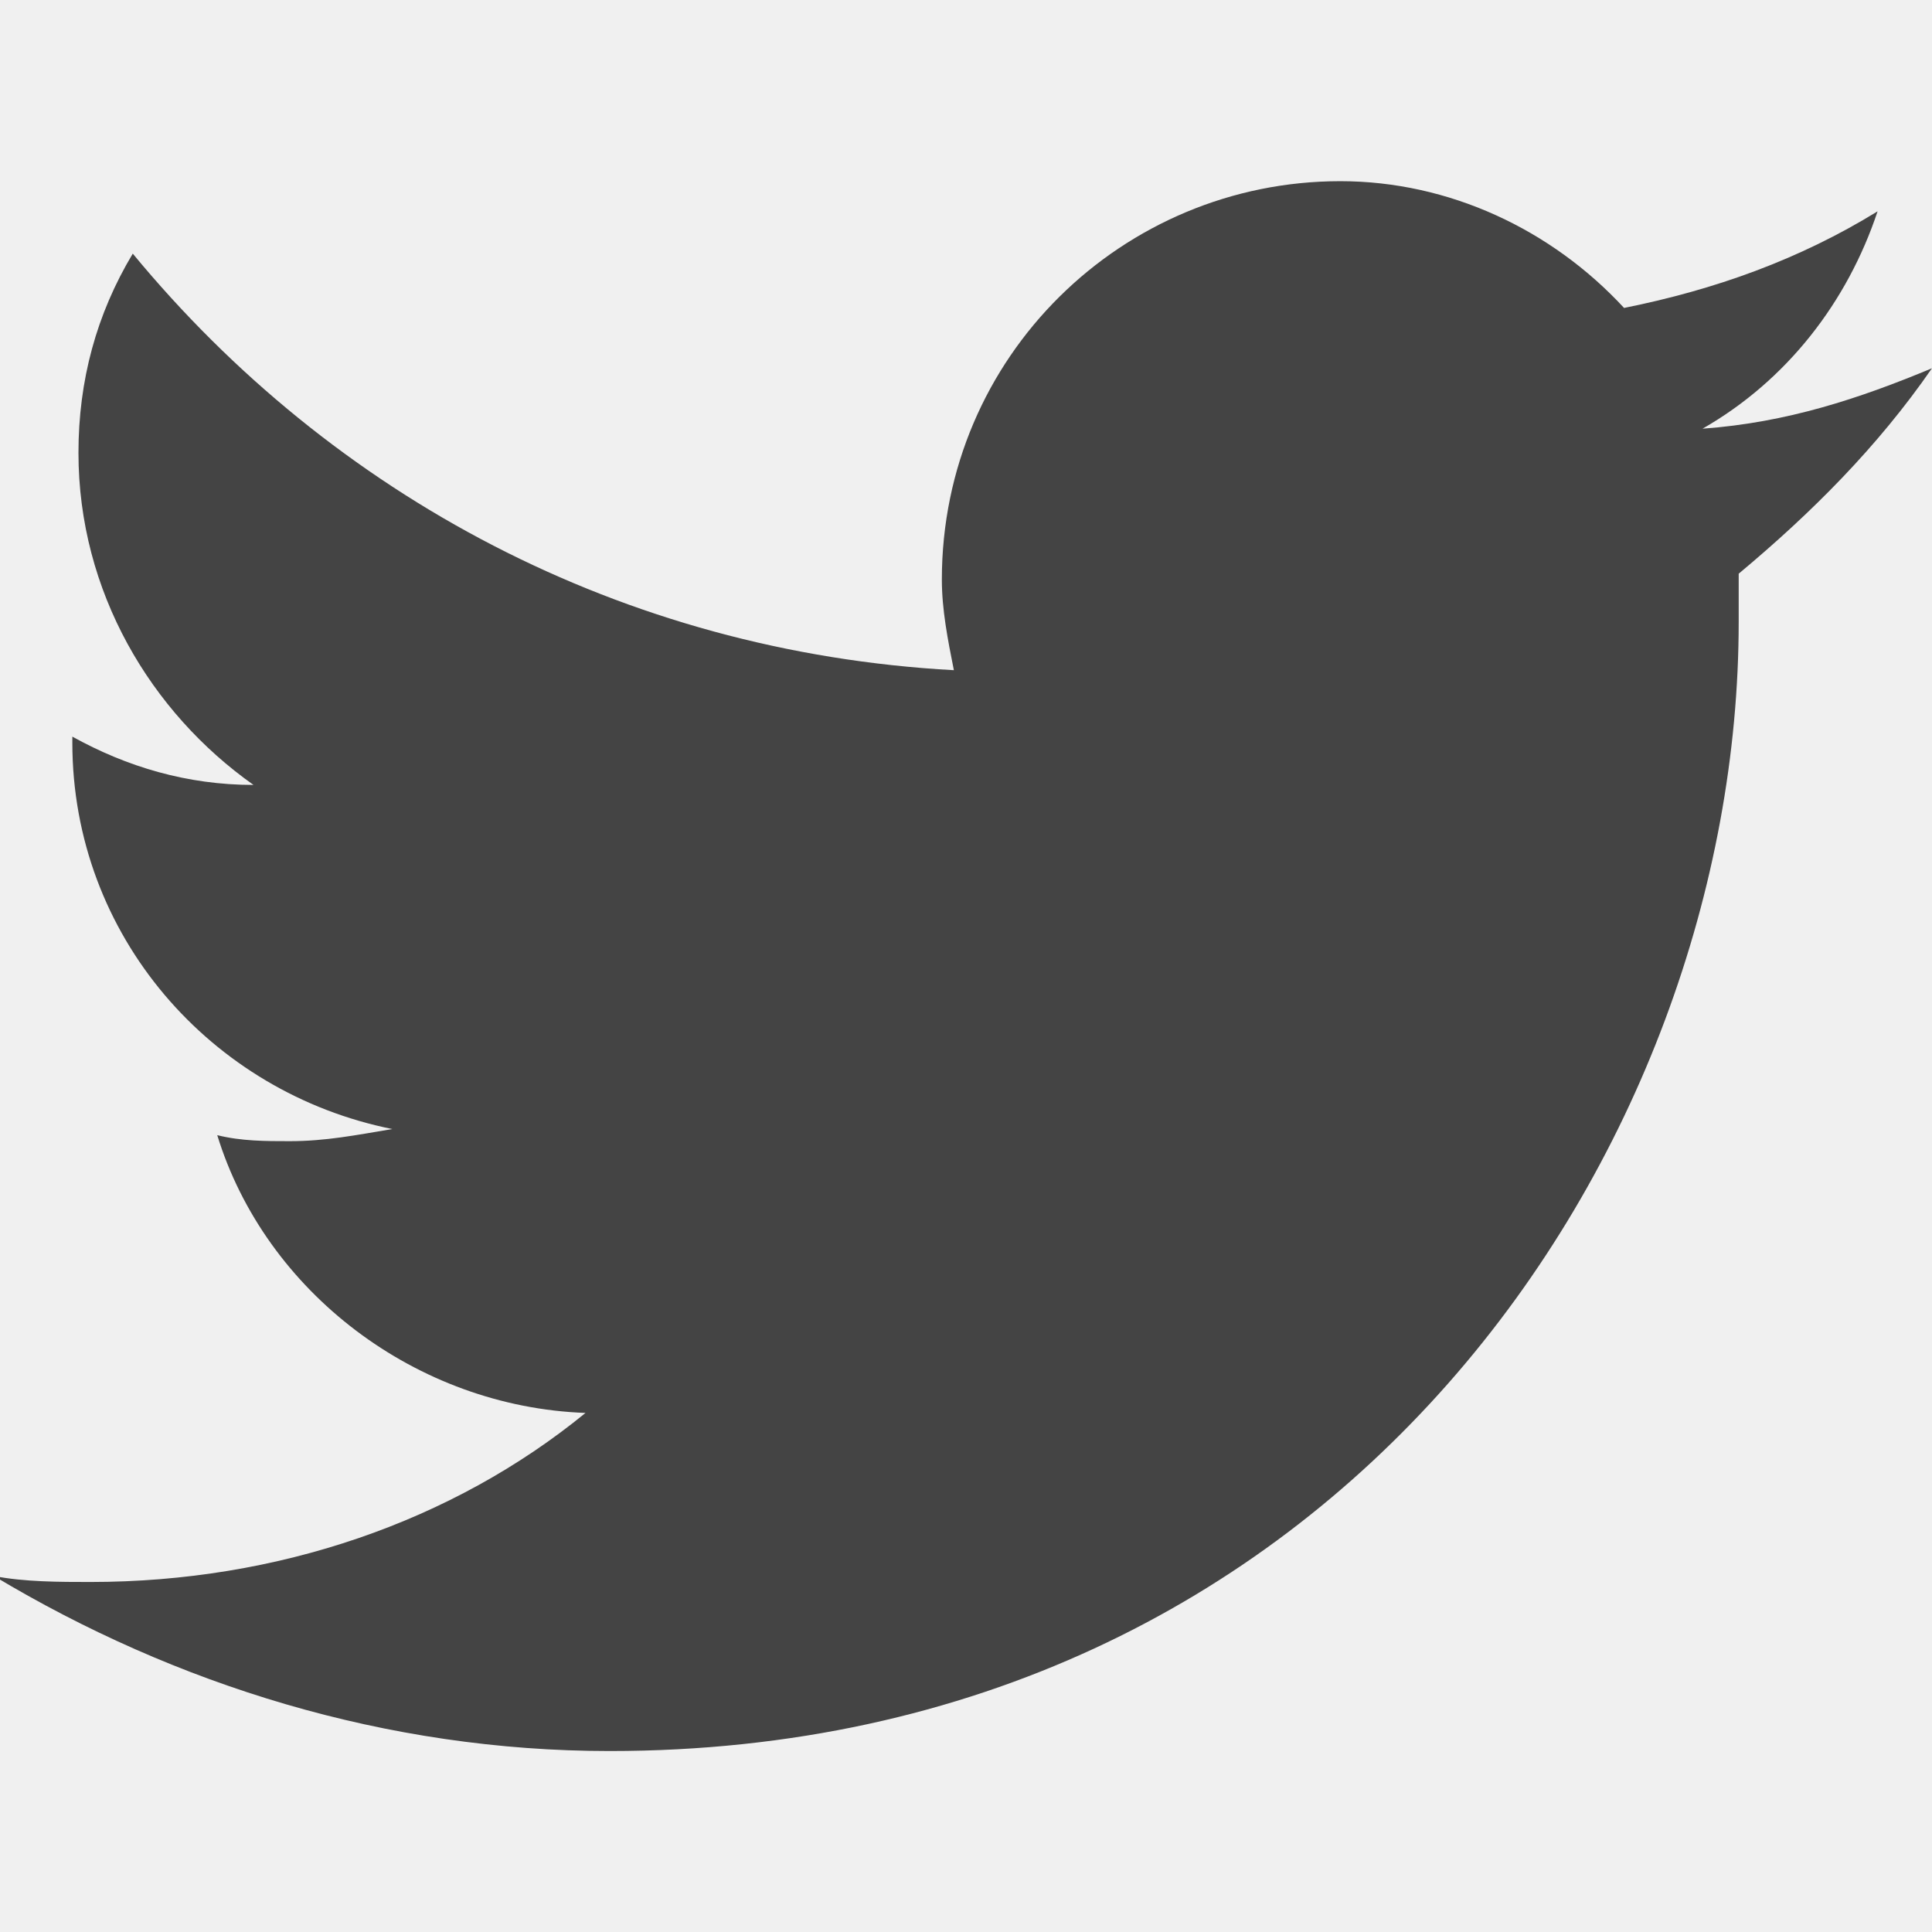
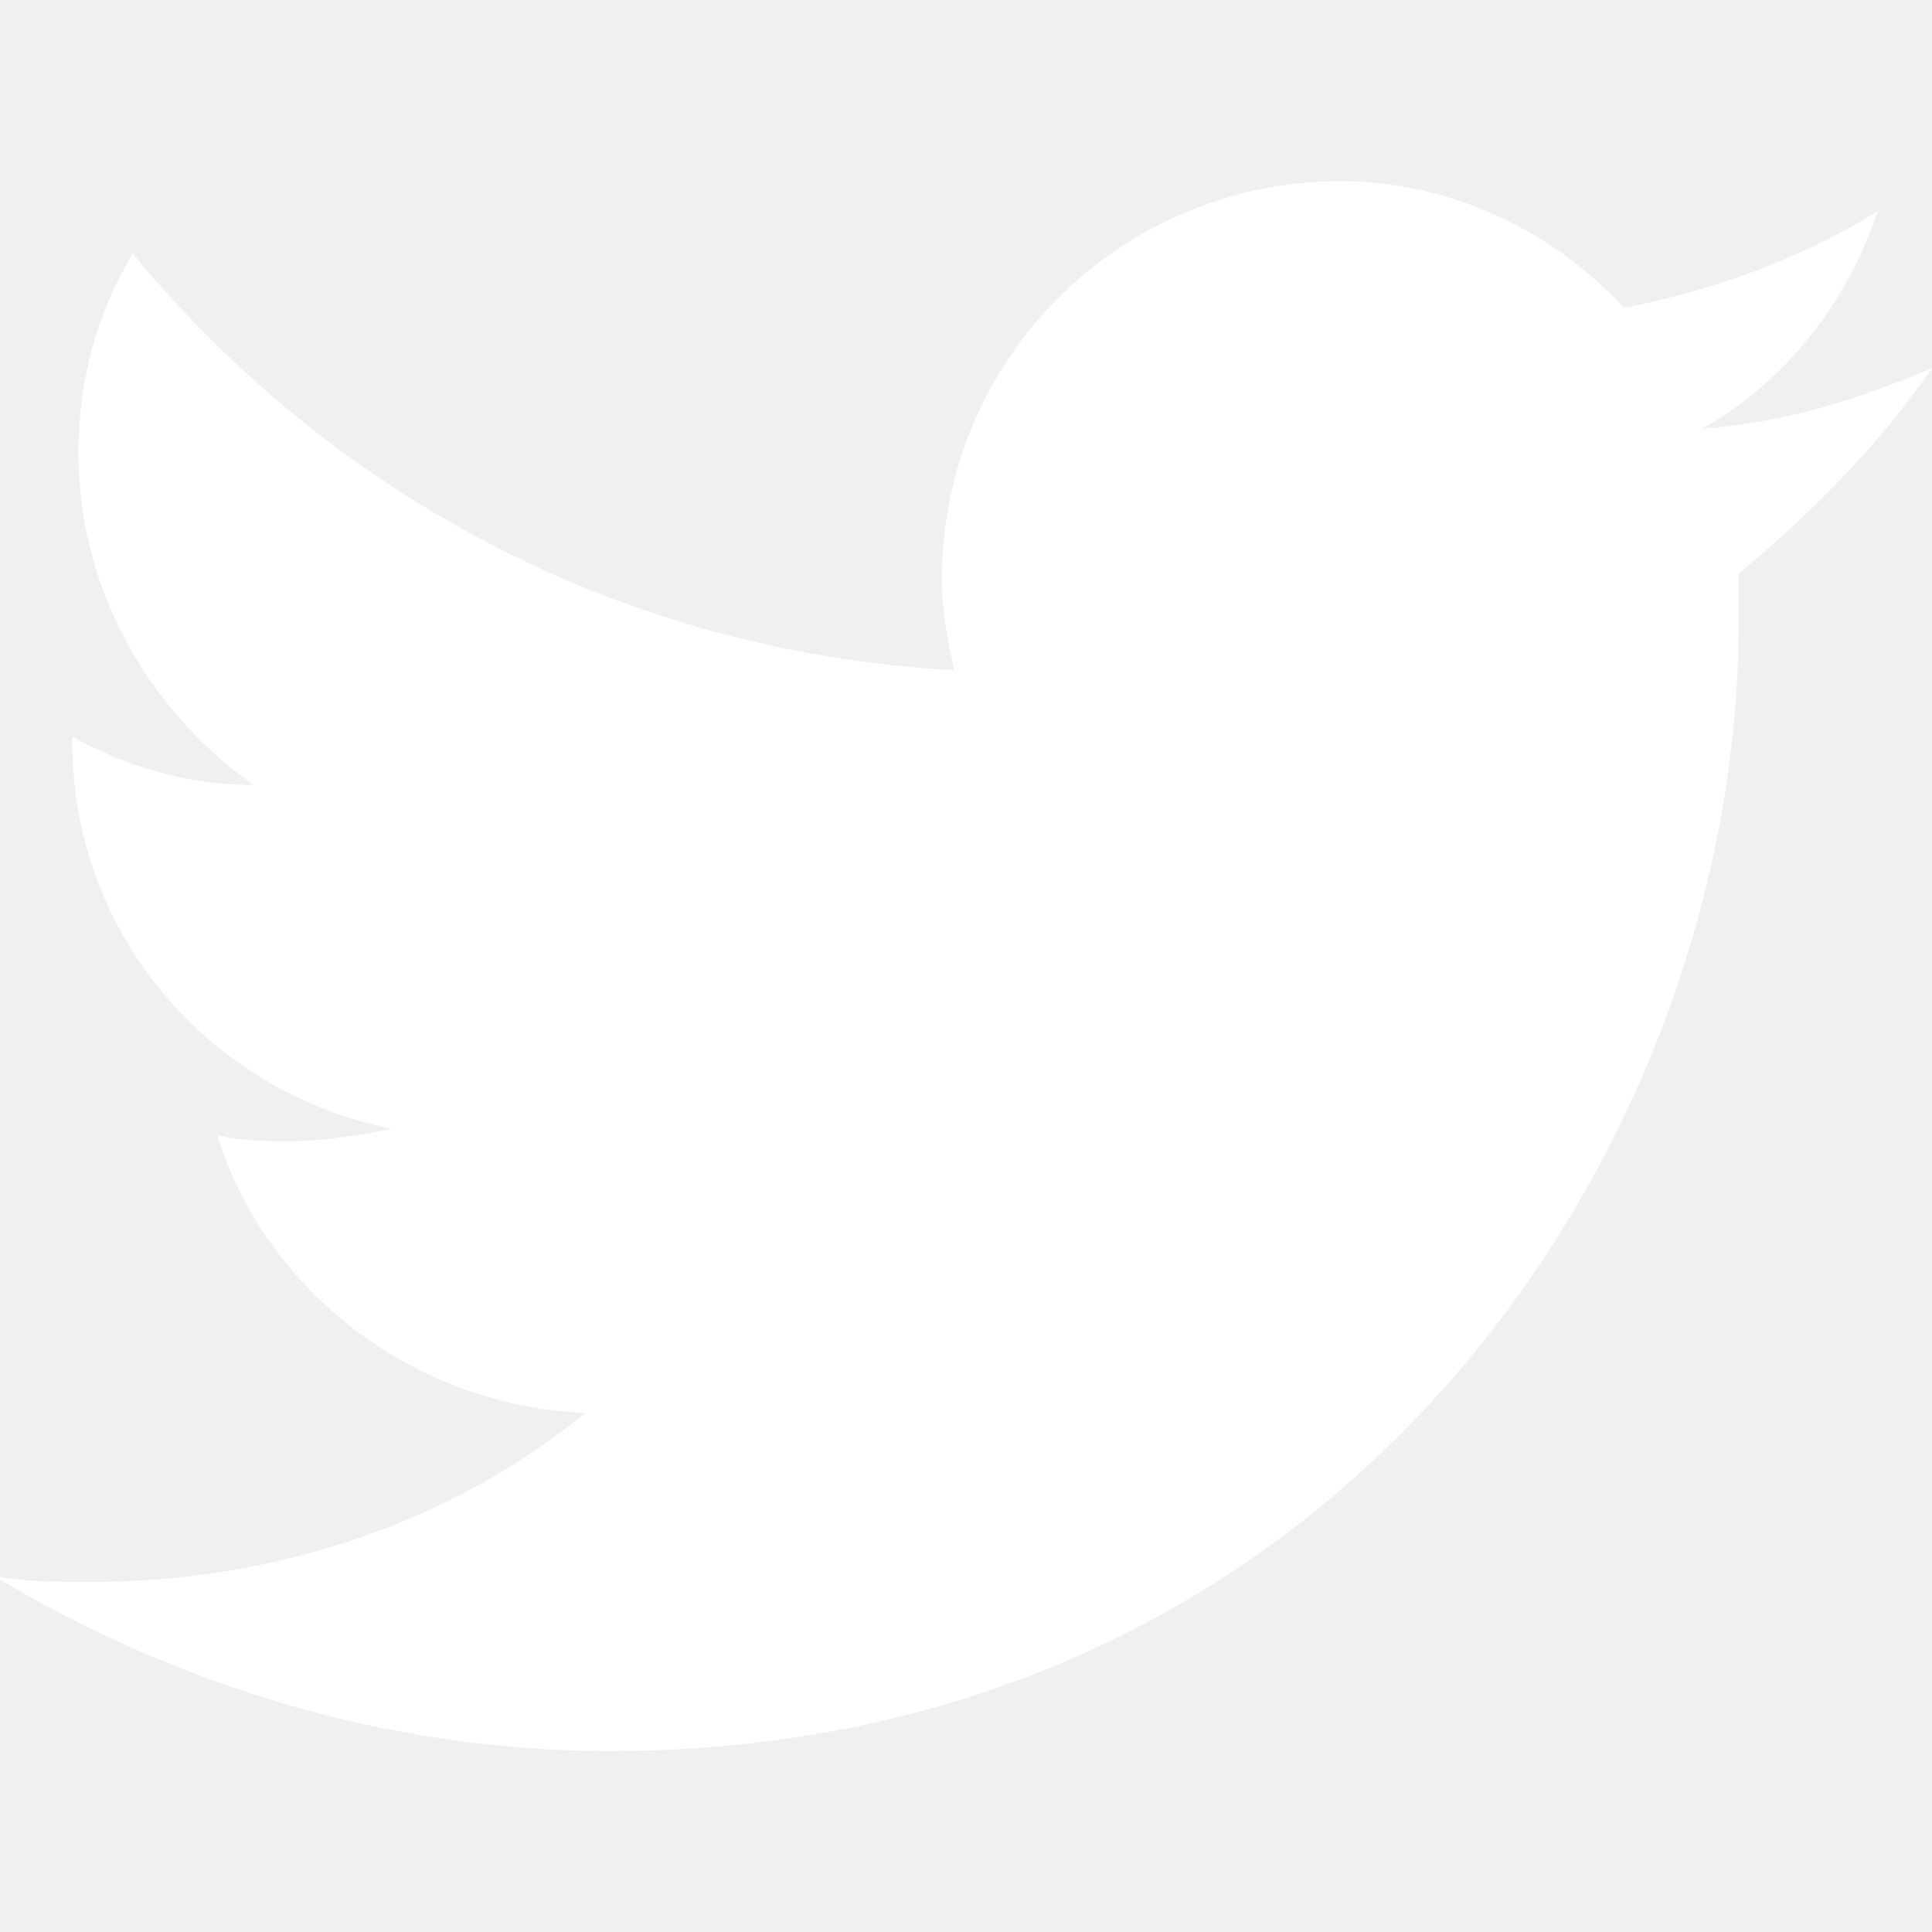
<svg xmlns="http://www.w3.org/2000/svg" version="1.1" width="18" height="18" viewBox="0 0 18 18">
-   <path fill="#444" d="M18 3.431c-0.675 0.281-1.35 0.506-2.138 0.563 0.787-0.45 1.35-1.181 1.631-2.025-0.731 0.45-1.519 0.731-2.362 0.9-0.675-0.731-1.631-1.181-2.644-1.181-2.025 0-3.712 1.631-3.712 3.712 0 0.281 0.056 0.563 0.112 0.844-3.094-0.169-5.794-1.631-7.65-3.881-0.338 0.563-0.506 1.181-0.506 1.856 0 1.294 0.675 2.419 1.631 3.094-0.619 0-1.181-0.169-1.688-0.45 0 0 0 0.056 0 0.056 0 1.8 1.294 3.262 2.981 3.6-0.337 0.056-0.619 0.113-0.956 0.113-0.225 0-0.45 0-0.675-0.056 0.45 1.463 1.856 2.531 3.431 2.588-1.238 1.012-2.869 1.575-4.612 1.575-0.281 0-0.619 0-0.9-0.056 1.688 1.013 3.656 1.631 5.737 1.631 6.806 0 10.519-5.625 10.519-10.519 0-0.169 0-0.337 0-0.45 0.675-0.563 1.294-1.181 1.8-1.913z" />
+   <path fill="white" d="M18 3.431c-0.675 0.281-1.35 0.506-2.138 0.563 0.787-0.45 1.35-1.181 1.631-2.025-0.731 0.45-1.519 0.731-2.362 0.9-0.675-0.731-1.631-1.181-2.644-1.181-2.025 0-3.712 1.631-3.712 3.712 0 0.281 0.056 0.563 0.112 0.844-3.094-0.169-5.794-1.631-7.65-3.881-0.338 0.563-0.506 1.181-0.506 1.856 0 1.294 0.675 2.419 1.631 3.094-0.619 0-1.181-0.169-1.688-0.45 0 0 0 0.056 0 0.056 0 1.8 1.294 3.262 2.981 3.6-0.337 0.056-0.619 0.113-0.956 0.113-0.225 0-0.45 0-0.675-0.056 0.45 1.463 1.856 2.531 3.431 2.588-1.238 1.012-2.869 1.575-4.612 1.575-0.281 0-0.619 0-0.9-0.056 1.688 1.013 3.656 1.631 5.737 1.631 6.806 0 10.519-5.625 10.519-10.519 0-0.169 0-0.337 0-0.45 0.675-0.563 1.294-1.181 1.8-1.913z" />
</svg>
